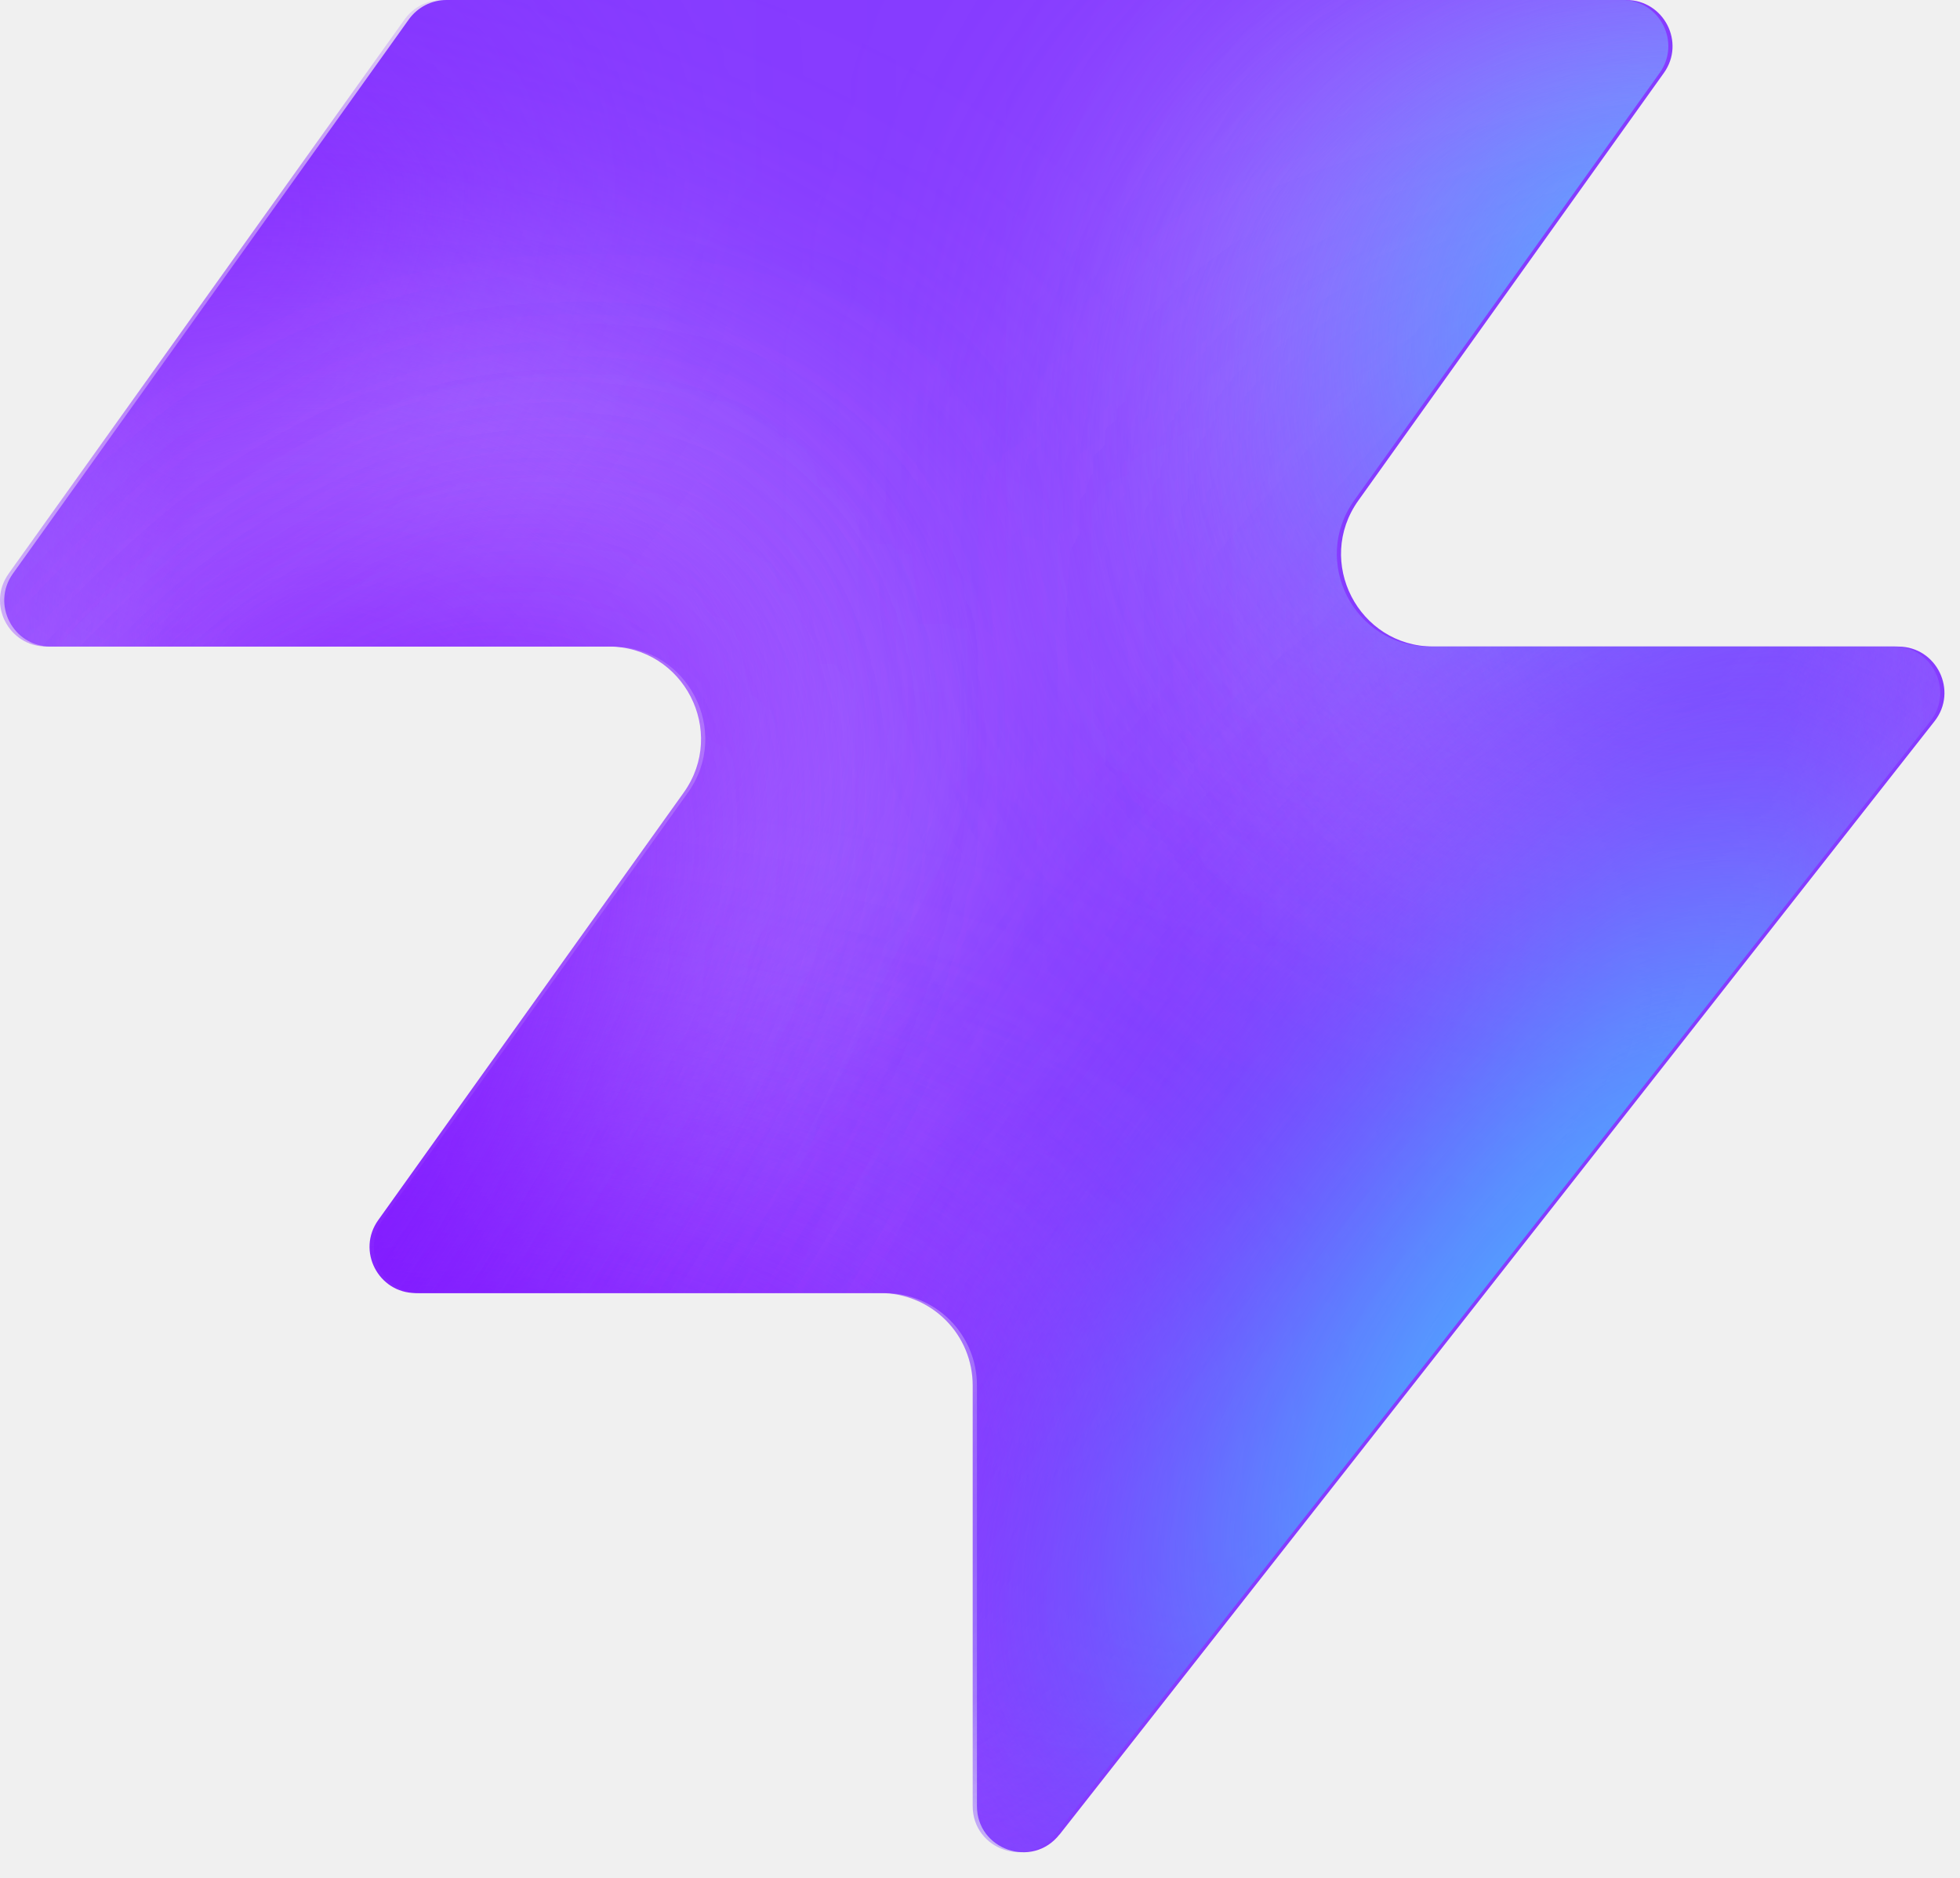
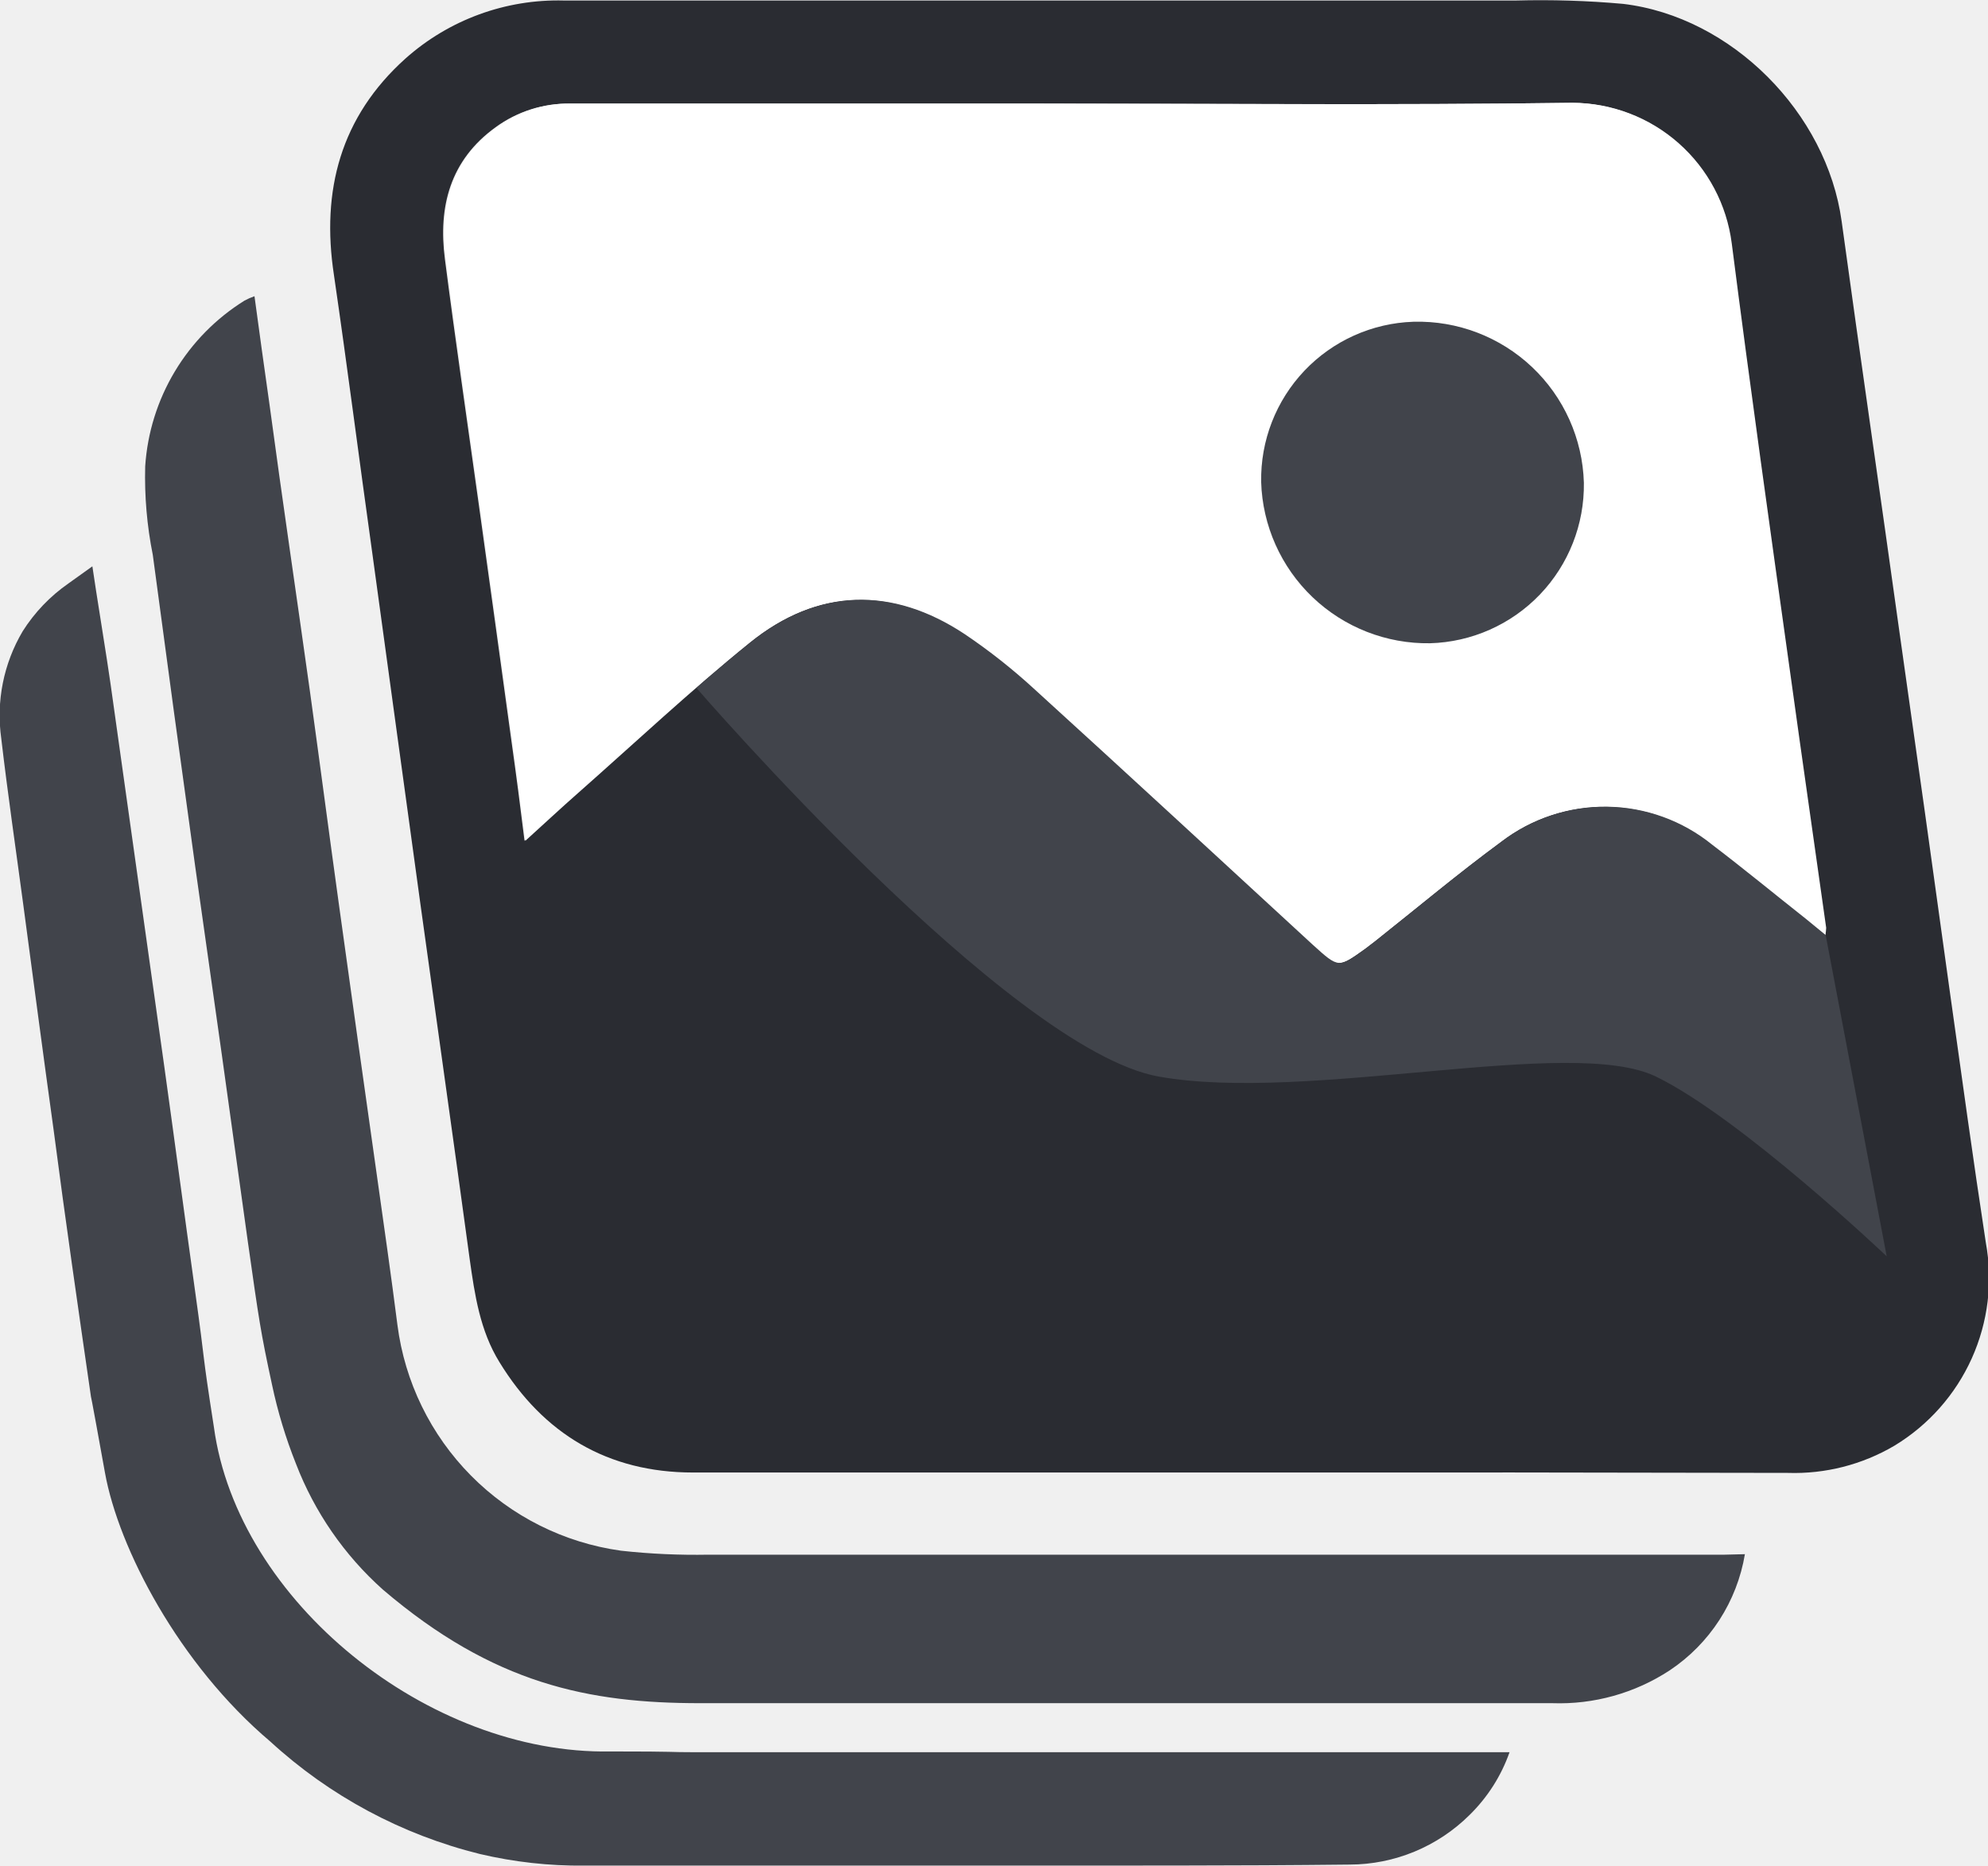
- <svg xmlns="http://www.w3.org/2000/svg" width="48" height="46" fill="none" viewBox="0 0 48 46">
-   <path fill="#863bff" d="M25.946 44.938c-.664.845-2.021.375-2.021-.698V33.937a2.26 2.26 0 0 0-2.262-2.262H10.287c-.92 0-1.456-1.04-.92-1.788l7.48-10.471c1.07-1.497 0-3.578-1.842-3.578H1.237c-.92 0-1.456-1.04-.92-1.788L10.013.474c.214-.297.556-.474.92-.474h28.894c.92 0 1.456 1.04.92 1.788l-7.48 10.471c-1.07 1.498 0 3.579 1.842 3.579h11.377c.943 0 1.473 1.088.89 1.83L25.947 44.94z" style="fill:#863bff;fill:color(display-p3 .525 .23 1);fill-opacity:1" />
-   <mask id="a" width="48" height="46" x="0" y="0" maskUnits="userSpaceOnUse" style="mask-type:alpha">
-     <path fill="#000" d="M25.842 44.938c-.664.844-2.021.375-2.021-.698V33.937a2.26 2.26 0 0 0-2.262-2.262H10.183c-.92 0-1.456-1.04-.92-1.788l7.48-10.471c1.07-1.498 0-3.579-1.842-3.579H1.133c-.92 0-1.456-1.04-.92-1.787L9.91.473c.214-.297.556-.474.92-.474h28.894c.92 0 1.456 1.04.92 1.788l-7.48 10.471c-1.07 1.498 0 3.578 1.842 3.578h11.377c.943 0 1.473 1.088.89 1.832L25.843 44.94z" style="fill:#000;fill-opacity:1" />
-   </mask>
-   <g mask="url(#a)">
-     <g filter="url(#b)">
-       <ellipse cx="5.508" cy="14.704" fill="#ede6ff" rx="5.508" ry="14.704" style="fill:#ede6ff;fill:color(display-p3 .927 .903 1);fill-opacity:1" transform="matrix(.00324 1 1 -.00324 -4.47 31.516)" />
-     </g>
-     <g filter="url(#c)">
-       <ellipse cx="10.399" cy="29.851" fill="#ede6ff" rx="10.399" ry="29.851" style="fill:#ede6ff;fill:color(display-p3 .927 .903 1);fill-opacity:1" transform="matrix(.00324 1 1 -.00324 -39.328 7.883)" />
-     </g>
-     <g filter="url(#d)">
-       <ellipse cx="5.508" cy="30.487" fill="#7e14ff" rx="5.508" ry="30.487" style="fill:#7e14ff;fill:color(display-p3 .492 .077 1);fill-opacity:1" transform="rotate(89.814 -25.913 -14.639)scale(1 -1)" />
-     </g>
-     <g filter="url(#e)">
-       <ellipse cx="5.508" cy="30.599" fill="#7e14ff" rx="5.508" ry="30.599" style="fill:#7e14ff;fill:color(display-p3 .492 .077 1);fill-opacity:1" transform="rotate(89.814 -32.644 -3.334)scale(1 -1)" />
-     </g>
-     <g filter="url(#f)">
-       <ellipse cx="5.508" cy="30.599" fill="#7e14ff" rx="5.508" ry="30.599" style="fill:#7e14ff;fill:color(display-p3 .492 .077 1);fill-opacity:1" transform="matrix(.00324 1 1 -.00324 -34.34 30.47)" />
-     </g>
-     <g filter="url(#g)">
-       <ellipse cx="14.072" cy="22.078" fill="#ede6ff" rx="14.072" ry="22.078" style="fill:#ede6ff;fill:color(display-p3 .927 .903 1);fill-opacity:1" transform="rotate(93.35 24.506 48.493)scale(-1 1)" />
-     </g>
-     <g filter="url(#h)">
-       <ellipse cx="3.47" cy="21.501" fill="#7e14ff" rx="3.47" ry="21.501" style="fill:#7e14ff;fill:color(display-p3 .492 .077 1);fill-opacity:1" transform="rotate(89.009 28.708 47.59)scale(-1 1)" />
-     </g>
-     <g filter="url(#i)">
-       <ellipse cx="3.47" cy="21.501" fill="#7e14ff" rx="3.47" ry="21.501" style="fill:#7e14ff;fill:color(display-p3 .492 .077 1);fill-opacity:1" transform="rotate(89.009 28.708 47.59)scale(-1 1)" />
-     </g>
-     <g filter="url(#j)">
-       <ellipse cx=".387" cy="8.972" fill="#7e14ff" rx="4.407" ry="29.108" style="fill:#7e14ff;fill:color(display-p3 .492 .077 1);fill-opacity:1" transform="rotate(39.51 .387 8.972)" />
-     </g>
-     <g filter="url(#k)">
-       <ellipse cx="47.523" cy="-6.092" fill="#7e14ff" rx="4.407" ry="29.108" style="fill:#7e14ff;fill:color(display-p3 .492 .077 1);fill-opacity:1" transform="rotate(37.892 47.523 -6.092)" />
-     </g>
-     <g filter="url(#l)">
-       <ellipse cx="41.412" cy="6.333" fill="#47bfff" rx="5.971" ry="9.665" style="fill:#47bfff;fill:color(display-p3 .28 .748 1);fill-opacity:1" transform="rotate(37.892 41.412 6.333)" />
-     </g>
-     <g filter="url(#m)">
-       <ellipse cx="-1.879" cy="38.332" fill="#7e14ff" rx="4.407" ry="29.108" style="fill:#7e14ff;fill:color(display-p3 .492 .077 1);fill-opacity:1" transform="rotate(37.892 -1.88 38.332)" />
-     </g>
-     <g filter="url(#n)">
-       <ellipse cx="-1.879" cy="38.332" fill="#7e14ff" rx="4.407" ry="29.108" style="fill:#7e14ff;fill:color(display-p3 .492 .077 1);fill-opacity:1" transform="rotate(37.892 -1.88 38.332)" />
-     </g>
-     <g filter="url(#o)">
-       <ellipse cx="35.651" cy="29.907" fill="#7e14ff" rx="4.407" ry="29.108" style="fill:#7e14ff;fill:color(display-p3 .492 .077 1);fill-opacity:1" transform="rotate(37.892 35.651 29.907)" />
-     </g>
-     <g filter="url(#p)">
-       <ellipse cx="38.418" cy="32.4" fill="#47bfff" rx="5.971" ry="15.297" style="fill:#47bfff;fill:color(display-p3 .28 .748 1);fill-opacity:1" transform="rotate(37.892 38.418 32.4)" />
-     </g>
+ <svg xmlns="http://www.w3.org/2000/svg" width="114" height="107" viewBox="0 0 114 107" fill="none">
+   <g clip-path="url(#clip0_363_18885)">
+     <path d="M71.114 84.455C60.662 84.455 50.204 84.455 39.742 84.455C34.851 84.455 31.158 82.235 28.643 78.129C27.525 76.323 27.222 74.259 26.933 72.209C26.016 65.454 25.054 58.706 24.122 51.95C23.189 45.194 22.265 38.38 21.332 31.602C20.592 26.319 19.919 21.036 19.149 15.768C18.41 10.921 19.534 6.696 23.249 3.359C25.745 1.132 28.998 -0.059 32.342 0.03C50.539 0.03 68.734 0.03 86.926 0.03C88.978 -0.025 91.031 0.039 93.075 0.222C99.305 0.962 104.759 6.474 105.609 12.704C106.682 20.54 107.829 28.376 108.917 36.212C109.903 43.147 110.875 50.085 111.832 57.026C112.498 61.769 113.149 66.526 113.874 71.262C114.287 73.507 114.006 75.824 113.071 77.905C112.135 79.987 110.588 81.734 108.636 82.916C106.788 84.005 104.668 84.547 102.524 84.477C92.042 84.452 81.572 84.445 71.114 84.455ZM104.67 53.63C104.682 53.492 104.682 53.353 104.67 53.215C103.989 48.391 103.293 43.596 102.628 38.742C101.488 30.485 100.312 22.227 99.254 13.955C98.969 11.736 97.888 9.697 96.213 8.215C94.538 6.733 92.382 5.909 90.145 5.897C79.904 6.038 69.657 5.942 59.416 5.942C50.507 5.942 41.596 5.942 32.683 5.942C31.153 5.919 29.657 6.394 28.421 7.296C25.809 9.182 25.121 11.854 25.513 14.865C26.119 19.571 26.808 24.262 27.459 28.961C28.09 33.494 28.717 38.032 29.338 42.575C29.597 44.41 29.841 46.275 30.078 48.221C31.166 47.237 32.113 46.349 33.09 45.49C36.367 42.597 39.556 39.571 42.953 36.856C46.837 33.718 51.092 33.622 55.243 36.367C56.658 37.32 57.998 38.379 59.253 39.534C64.596 44.395 69.901 49.301 75.213 54.192C76.693 55.531 76.693 55.539 78.24 54.414L78.809 53.977C81.207 52.076 83.56 50.1 86.024 48.287C87.763 46.95 89.903 46.239 92.097 46.269C94.291 46.298 96.411 47.067 98.114 48.45C99.942 49.841 101.71 51.299 103.508 52.719L104.67 53.63Z" fill="#2A2C32" />
+     <path d="M5.297 32.481C5.496 33.887 6.155 37.885 6.34 39.231C7.366 46.556 8.394 53.879 9.425 61.198C10.017 65.445 10.579 69.694 11.171 73.934C11.844 78.735 11.519 77.056 12.266 81.85C13.62 91.838 24.571 100.645 35.004 100.453C39.11 100.453 38.179 100.497 39.873 100.497H86.563C86.086 101.855 85.302 103.084 84.275 104.092C82.446 105.911 79.973 106.937 77.393 106.942C70.794 107.016 64.193 106.994 57.586 107.001H33.504C31.486 107.021 29.473 106.795 27.51 106.333C23.033 105.223 18.905 103.009 15.507 99.891C10.253 95.451 6.797 88.79 6.02 84.469C5.125 79.505 5.223 80.156 5.223 80.156C4.484 75.043 3.742 69.929 3.076 64.816C2.477 60.496 1.907 56.173 1.33 51.852C0.908 48.694 0.443 45.534 0.073 42.36C-0.229 40.229 0.204 38.058 1.301 36.205C1.984 35.124 2.878 34.19 3.929 33.46L5.297 32.481ZM15.451 23.174C16.191 28.678 17.011 34.191 17.78 39.703C18.342 43.765 18.876 47.845 19.438 51.899C20.153 57.073 20.88 62.252 21.615 67.436C22.015 70.284 22.427 73.134 22.79 75.99C23.21 79.255 24.693 82.293 27.009 84.633C29.324 86.972 32.347 88.486 35.607 88.939C37.274 89.123 38.952 89.199 40.629 89.168H98.891L100.06 89.139C99.835 90.484 99.336 91.77 98.596 92.915C97.855 94.06 96.888 95.041 95.754 95.798C93.757 97.11 91.4 97.769 89.013 97.685H40.148C33.748 97.684 28.309 96.591 21.961 91.175C19.748 89.201 18.039 86.726 16.974 83.959C16.387 82.487 15.925 80.966 15.598 79.415C14.939 76.36 14.857 75.76 14.206 71.174C13.219 64.027 12.218 56.874 11.197 49.717C10.368 43.753 9.557 37.789 8.762 31.825C8.427 30.155 8.281 28.451 8.326 26.748C8.452 24.825 9.034 22.958 10.025 21.305C11.016 19.652 12.385 18.259 14.021 17.241C14.204 17.141 14.396 17.057 14.593 16.989C14.844 18.883 15.192 21.332 15.451 23.174Z" fill="#41444B" />
+     <path d="M104.669 53.63L103.559 52.719C101.761 51.299 99.993 49.841 98.165 48.45C96.462 47.067 94.342 46.298 92.148 46.269C89.955 46.239 87.815 46.95 86.075 48.287C83.611 50.1 81.258 52.076 78.861 53.977L78.291 54.414C76.715 55.538 76.715 55.531 75.265 54.192C69.952 49.301 64.647 44.395 59.305 39.534C58.05 38.379 56.709 37.32 55.294 36.367C51.121 33.622 46.889 33.718 43.004 36.855C39.608 39.601 36.419 42.597 33.141 45.49C32.164 46.349 31.217 47.237 30.129 48.221C29.863 46.245 29.619 44.41 29.39 42.575C28.768 38.032 28.142 33.494 27.51 28.96C26.859 24.262 26.171 19.571 25.564 14.865C25.172 11.854 25.86 9.182 28.472 7.296C29.708 6.394 31.204 5.918 32.734 5.941C41.643 5.941 50.554 5.941 59.467 5.941C69.708 5.941 79.956 6.038 90.196 5.897C92.433 5.909 94.589 6.733 96.264 8.215C97.939 9.697 99.02 11.736 99.305 13.955C100.363 22.227 101.525 30.485 102.679 38.742C103.345 43.567 104.04 48.361 104.721 53.215C104.716 53.355 104.699 53.493 104.669 53.63ZM72.298 27.643C72.375 30.148 73.434 32.521 75.246 34.252C77.058 35.982 79.478 36.931 81.983 36.892C84.368 36.825 86.63 35.821 88.281 34.099C89.931 32.376 90.837 30.073 90.803 27.688C90.73 25.168 89.659 22.78 87.826 21.049C85.994 19.317 83.549 18.384 81.029 18.454C78.662 18.538 76.424 19.549 74.795 21.268C73.166 22.986 72.278 25.276 72.32 27.643H72.298Z" fill="white" />
+     <path d="M72.321 27.644C72.279 25.272 73.171 22.98 74.804 21.26C76.438 19.541 78.682 18.533 81.052 18.454C83.572 18.384 86.017 19.317 87.85 21.049C89.682 22.78 90.753 25.168 90.826 27.688C90.86 30.073 89.954 32.376 88.304 34.099C86.653 35.821 84.391 36.825 82.006 36.893C79.501 36.931 77.081 35.982 75.269 34.252C73.457 32.521 72.398 30.148 72.321 27.644Z" fill="#41444B" />
+     <path d="M108.191 72.054C108.191 72.054 99.83 64.114 94.961 61.747C90.092 59.379 75.042 63.278 66.452 61.747C57.861 60.215 39.94 39.46 39.94 39.46C40.954 38.572 41.983 37.699 43.033 36.855C46.918 33.718 51.172 33.622 55.316 36.367C56.731 37.32 58.071 38.379 59.326 39.534C64.669 44.395 69.974 49.301 75.287 54.192C76.766 55.531 76.766 55.539 78.313 54.414L78.883 53.977C81.28 52.076 83.633 50.1 86.097 48.287C87.837 46.95 89.976 46.239 92.17 46.269C94.364 46.298 96.484 47.067 98.187 48.45C100.015 49.841 101.783 51.299 103.581 52.719L104.691 53.63L108.191 72.054Z" fill="#41444B" />
  </g>
  <defs>
-     <filter id="b" width="60.045" height="41.654" x="-19.77" y="16.149" color-interpolation-filters="sRGB" filterUnits="userSpaceOnUse">
-       <feFlood flood-opacity="0" result="BackgroundImageFix" />
-       <feBlend in="SourceGraphic" in2="BackgroundImageFix" result="shape" />
-       <feGaussianBlur result="effect1_foregroundBlur_2002_17158" stdDeviation="7.659" />
-     </filter>
-     <filter id="c" width="90.34" height="51.437" x="-54.613" y="-7.533" color-interpolation-filters="sRGB" filterUnits="userSpaceOnUse">
-       <feFlood flood-opacity="0" result="BackgroundImageFix" />
-       <feBlend in="SourceGraphic" in2="BackgroundImageFix" result="shape" />
-       <feGaussianBlur result="effect1_foregroundBlur_2002_17158" stdDeviation="7.659" />
-     </filter>
-     <filter id="d" width="79.355" height="29.4" x="-49.64" y="2.03" color-interpolation-filters="sRGB" filterUnits="userSpaceOnUse">
-       <feFlood flood-opacity="0" result="BackgroundImageFix" />
-       <feBlend in="SourceGraphic" in2="BackgroundImageFix" result="shape" />
-       <feGaussianBlur result="effect1_foregroundBlur_2002_17158" stdDeviation="4.596" />
-     </filter>
-     <filter id="e" width="79.579" height="29.4" x="-45.045" y="20.029" color-interpolation-filters="sRGB" filterUnits="userSpaceOnUse">
-       <feFlood flood-opacity="0" result="BackgroundImageFix" />
-       <feBlend in="SourceGraphic" in2="BackgroundImageFix" result="shape" />
-       <feGaussianBlur result="effect1_foregroundBlur_2002_17158" stdDeviation="4.596" />
-     </filter>
-     <filter id="f" width="79.579" height="29.4" x="-43.513" y="21.178" color-interpolation-filters="sRGB" filterUnits="userSpaceOnUse">
-       <feFlood flood-opacity="0" result="BackgroundImageFix" />
-       <feBlend in="SourceGraphic" in2="BackgroundImageFix" result="shape" />
-       <feGaussianBlur result="effect1_foregroundBlur_2002_17158" stdDeviation="4.596" />
-     </filter>
-     <filter id="g" width="74.749" height="58.852" x="15.756" y="-17.901" color-interpolation-filters="sRGB" filterUnits="userSpaceOnUse">
-       <feFlood flood-opacity="0" result="BackgroundImageFix" />
-       <feBlend in="SourceGraphic" in2="BackgroundImageFix" result="shape" />
-       <feGaussianBlur result="effect1_foregroundBlur_2002_17158" stdDeviation="7.659" />
-     </filter>
-     <filter id="h" width="61.377" height="25.362" x="23.548" y="2.284" color-interpolation-filters="sRGB" filterUnits="userSpaceOnUse">
-       <feFlood flood-opacity="0" result="BackgroundImageFix" />
-       <feBlend in="SourceGraphic" in2="BackgroundImageFix" result="shape" />
-       <feGaussianBlur result="effect1_foregroundBlur_2002_17158" stdDeviation="4.596" />
-     </filter>
-     <filter id="i" width="61.377" height="25.362" x="23.548" y="2.284" color-interpolation-filters="sRGB" filterUnits="userSpaceOnUse">
-       <feFlood flood-opacity="0" result="BackgroundImageFix" />
-       <feBlend in="SourceGraphic" in2="BackgroundImageFix" result="shape" />
-       <feGaussianBlur result="effect1_foregroundBlur_2002_17158" stdDeviation="4.596" />
-     </filter>
-     <filter id="j" width="56.045" height="63.649" x="-27.636" y="-22.853" color-interpolation-filters="sRGB" filterUnits="userSpaceOnUse">
-       <feFlood flood-opacity="0" result="BackgroundImageFix" />
-       <feBlend in="SourceGraphic" in2="BackgroundImageFix" result="shape" />
-       <feGaussianBlur result="effect1_foregroundBlur_2002_17158" stdDeviation="4.596" />
-     </filter>
-     <filter id="k" width="54.814" height="64.646" x="20.116" y="-38.415" color-interpolation-filters="sRGB" filterUnits="userSpaceOnUse">
-       <feFlood flood-opacity="0" result="BackgroundImageFix" />
-       <feBlend in="SourceGraphic" in2="BackgroundImageFix" result="shape" />
-       <feGaussianBlur result="effect1_foregroundBlur_2002_17158" stdDeviation="4.596" />
-     </filter>
-     <filter id="l" width="33.541" height="35.313" x="24.641" y="-11.323" color-interpolation-filters="sRGB" filterUnits="userSpaceOnUse">
-       <feFlood flood-opacity="0" result="BackgroundImageFix" />
-       <feBlend in="SourceGraphic" in2="BackgroundImageFix" result="shape" />
-       <feGaussianBlur result="effect1_foregroundBlur_2002_17158" stdDeviation="4.596" />
-     </filter>
-     <filter id="m" width="54.814" height="64.646" x="-29.286" y="6.009" color-interpolation-filters="sRGB" filterUnits="userSpaceOnUse">
-       <feFlood flood-opacity="0" result="BackgroundImageFix" />
-       <feBlend in="SourceGraphic" in2="BackgroundImageFix" result="shape" />
-       <feGaussianBlur result="effect1_foregroundBlur_2002_17158" stdDeviation="4.596" />
-     </filter>
-     <filter id="n" width="54.814" height="64.646" x="-29.286" y="6.009" color-interpolation-filters="sRGB" filterUnits="userSpaceOnUse">
-       <feFlood flood-opacity="0" result="BackgroundImageFix" />
-       <feBlend in="SourceGraphic" in2="BackgroundImageFix" result="shape" />
-       <feGaussianBlur result="effect1_foregroundBlur_2002_17158" stdDeviation="4.596" />
-     </filter>
-     <filter id="o" width="54.814" height="64.646" x="8.244" y="-2.416" color-interpolation-filters="sRGB" filterUnits="userSpaceOnUse">
-       <feFlood flood-opacity="0" result="BackgroundImageFix" />
-       <feBlend in="SourceGraphic" in2="BackgroundImageFix" result="shape" />
-       <feGaussianBlur result="effect1_foregroundBlur_2002_17158" stdDeviation="4.596" />
-     </filter>
-     <filter id="p" width="39.409" height="43.623" x="18.713" y="10.588" color-interpolation-filters="sRGB" filterUnits="userSpaceOnUse">
-       <feFlood flood-opacity="0" result="BackgroundImageFix" />
-       <feBlend in="SourceGraphic" in2="BackgroundImageFix" result="shape" />
-       <feGaussianBlur result="effect1_foregroundBlur_2002_17158" stdDeviation="4.596" />
-     </filter>
+     <clipPath id="clip0_363_18885">
+       <rect width="114" height="107" fill="white" />
+     </clipPath>
  </defs>
</svg>
